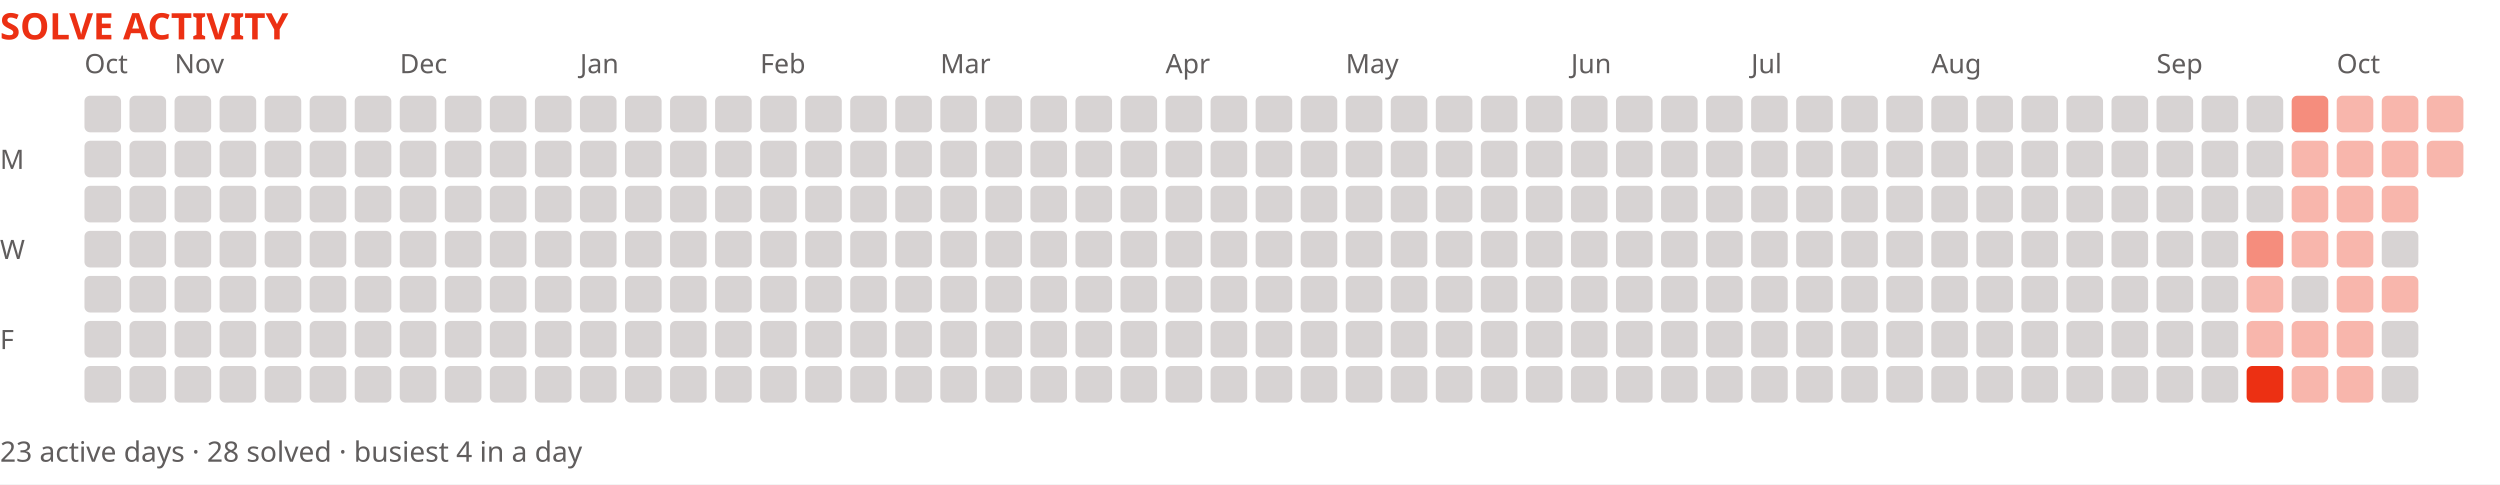
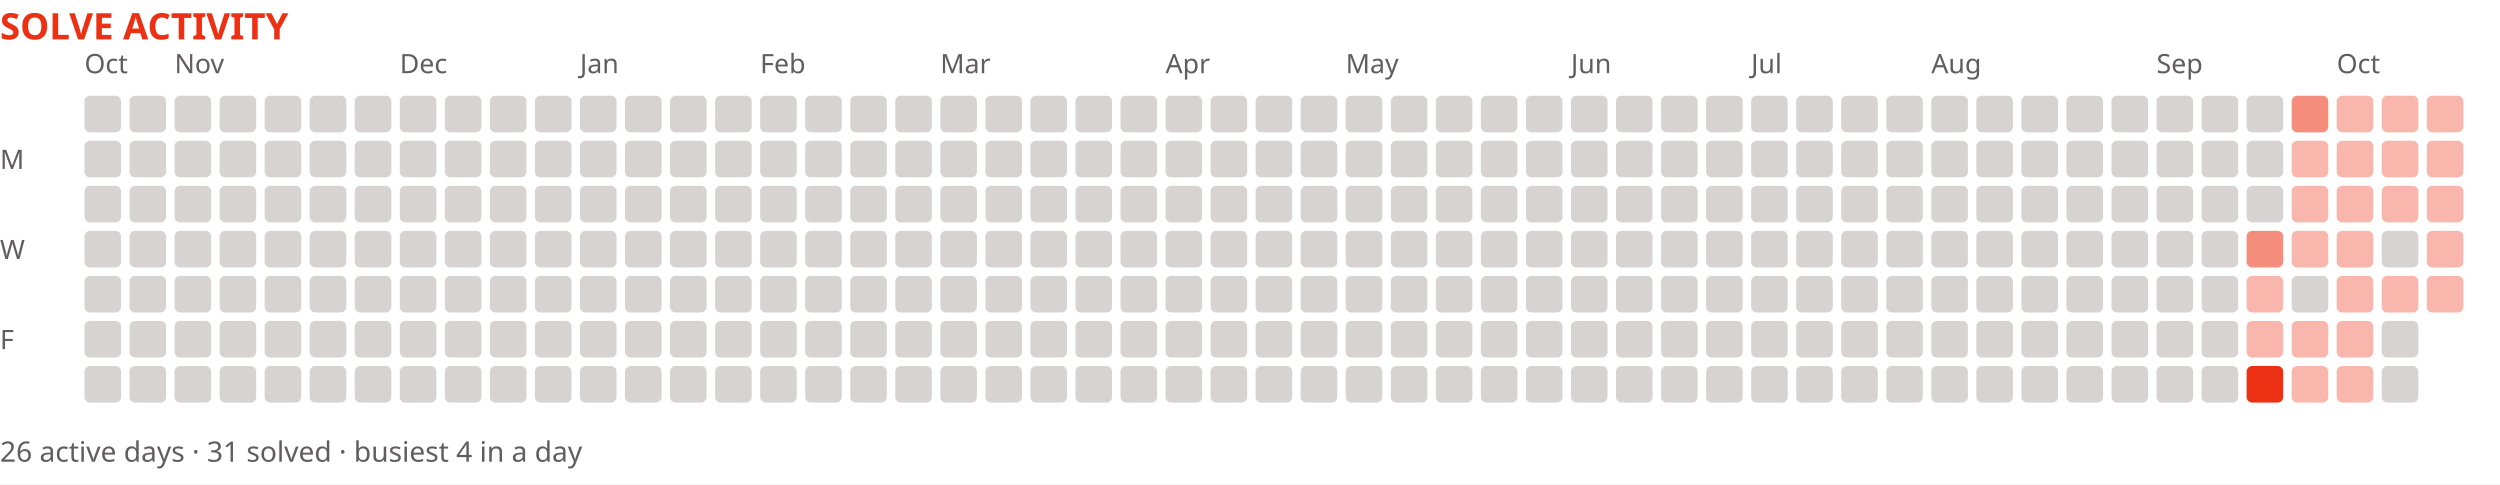
<svg xmlns="http://www.w3.org/2000/svg" width="888" height="172" viewBox="0 0 888 172" role="img" aria-label="Solve activity over the last year">
  <rect width="888" height="172" fill="#ffffff" />
  <text x="0" y="14" font-family="system-ui,sans-serif" font-size="13" font-weight="700" fill="#ec3013">SOLVE ACTIVITY</text>
  <text x="30" y="26" font-family="system-ui,sans-serif" font-size="9.5" fill="#605d5d">Oct</text>
  <text x="62" y="26" font-family="system-ui,sans-serif" font-size="9.5" fill="#605d5d">Nov</text>
  <text x="142" y="26" font-family="system-ui,sans-serif" font-size="9.5" fill="#605d5d">Dec</text>
  <text x="206" y="26" font-family="system-ui,sans-serif" font-size="9.5" fill="#605d5d">Jan</text>
  <text x="270" y="26" font-family="system-ui,sans-serif" font-size="9.5" fill="#605d5d">Feb</text>
  <text x="334" y="26" font-family="system-ui,sans-serif" font-size="9.5" fill="#605d5d">Mar</text>
  <text x="414" y="26" font-family="system-ui,sans-serif" font-size="9.5" fill="#605d5d">Apr</text>
  <text x="478" y="26" font-family="system-ui,sans-serif" font-size="9.5" fill="#605d5d">May</text>
  <text x="558" y="26" font-family="system-ui,sans-serif" font-size="9.5" fill="#605d5d">Jun</text>
  <text x="622" y="26" font-family="system-ui,sans-serif" font-size="9.5" fill="#605d5d">Jul</text>
  <text x="686" y="26" font-family="system-ui,sans-serif" font-size="9.5" fill="#605d5d">Aug</text>
  <text x="766" y="26" font-family="system-ui,sans-serif" font-size="9.5" fill="#605d5d">Sep</text>
  <text x="830" y="26" font-family="system-ui,sans-serif" font-size="9.5" fill="#605d5d">Oct</text>
  <text x="0" y="60" font-family="system-ui,sans-serif" font-size="9.5" fill="#605d5d">M</text>
  <text x="0" y="92" font-family="system-ui,sans-serif" font-size="9.5" fill="#605d5d">W</text>
  <text x="0" y="124" font-family="system-ui,sans-serif" font-size="9.5" fill="#605d5d">F</text>
  <rect x="30" y="34" width="13" height="13" fill="#d7d3d3" rx="2" />
  <rect x="30" y="50" width="13" height="13" fill="#d7d3d3" rx="2" />
  <rect x="30" y="66" width="13" height="13" fill="#d7d3d3" rx="2" />
  <rect x="30" y="82" width="13" height="13" fill="#d7d3d3" rx="2" />
  <rect x="30" y="98" width="13" height="13" fill="#d7d3d3" rx="2" />
  <rect x="30" y="114" width="13" height="13" fill="#d7d3d3" rx="2" />
  <rect x="30" y="130" width="13" height="13" fill="#d7d3d3" rx="2" />
  <rect x="46" y="34" width="13" height="13" fill="#d7d3d3" rx="2" />
  <rect x="46" y="50" width="13" height="13" fill="#d7d3d3" rx="2" />
  <rect x="46" y="66" width="13" height="13" fill="#d7d3d3" rx="2" />
  <rect x="46" y="82" width="13" height="13" fill="#d7d3d3" rx="2" />
  <rect x="46" y="98" width="13" height="13" fill="#d7d3d3" rx="2" />
  <rect x="46" y="114" width="13" height="13" fill="#d7d3d3" rx="2" />
  <rect x="46" y="130" width="13" height="13" fill="#d7d3d3" rx="2" />
  <rect x="62" y="34" width="13" height="13" fill="#d7d3d3" rx="2" />
  <rect x="62" y="50" width="13" height="13" fill="#d7d3d3" rx="2" />
  <rect x="62" y="66" width="13" height="13" fill="#d7d3d3" rx="2" />
  <rect x="62" y="82" width="13" height="13" fill="#d7d3d3" rx="2" />
  <rect x="62" y="98" width="13" height="13" fill="#d7d3d3" rx="2" />
  <rect x="62" y="114" width="13" height="13" fill="#d7d3d3" rx="2" />
  <rect x="62" y="130" width="13" height="13" fill="#d7d3d3" rx="2" />
  <rect x="78" y="34" width="13" height="13" fill="#d7d3d3" rx="2" />
  <rect x="78" y="50" width="13" height="13" fill="#d7d3d3" rx="2" />
  <rect x="78" y="66" width="13" height="13" fill="#d7d3d3" rx="2" />
  <rect x="78" y="82" width="13" height="13" fill="#d7d3d3" rx="2" />
  <rect x="78" y="98" width="13" height="13" fill="#d7d3d3" rx="2" />
  <rect x="78" y="114" width="13" height="13" fill="#d7d3d3" rx="2" />
  <rect x="78" y="130" width="13" height="13" fill="#d7d3d3" rx="2" />
  <rect x="94" y="34" width="13" height="13" fill="#d7d3d3" rx="2" />
  <rect x="94" y="50" width="13" height="13" fill="#d7d3d3" rx="2" />
  <rect x="94" y="66" width="13" height="13" fill="#d7d3d3" rx="2" />
  <rect x="94" y="82" width="13" height="13" fill="#d7d3d3" rx="2" />
  <rect x="94" y="98" width="13" height="13" fill="#d7d3d3" rx="2" />
  <rect x="94" y="114" width="13" height="13" fill="#d7d3d3" rx="2" />
  <rect x="94" y="130" width="13" height="13" fill="#d7d3d3" rx="2" />
  <rect x="110" y="34" width="13" height="13" fill="#d7d3d3" rx="2" />
  <rect x="110" y="50" width="13" height="13" fill="#d7d3d3" rx="2" />
  <rect x="110" y="66" width="13" height="13" fill="#d7d3d3" rx="2" />
  <rect x="110" y="82" width="13" height="13" fill="#d7d3d3" rx="2" />
  <rect x="110" y="98" width="13" height="13" fill="#d7d3d3" rx="2" />
  <rect x="110" y="114" width="13" height="13" fill="#d7d3d3" rx="2" />
  <rect x="110" y="130" width="13" height="13" fill="#d7d3d3" rx="2" />
  <rect x="126" y="34" width="13" height="13" fill="#d7d3d3" rx="2" />
  <rect x="126" y="50" width="13" height="13" fill="#d7d3d3" rx="2" />
  <rect x="126" y="66" width="13" height="13" fill="#d7d3d3" rx="2" />
  <rect x="126" y="82" width="13" height="13" fill="#d7d3d3" rx="2" />
  <rect x="126" y="98" width="13" height="13" fill="#d7d3d3" rx="2" />
  <rect x="126" y="114" width="13" height="13" fill="#d7d3d3" rx="2" />
  <rect x="126" y="130" width="13" height="13" fill="#d7d3d3" rx="2" />
  <rect x="142" y="34" width="13" height="13" fill="#d7d3d3" rx="2" />
  <rect x="142" y="50" width="13" height="13" fill="#d7d3d3" rx="2" />
  <rect x="142" y="66" width="13" height="13" fill="#d7d3d3" rx="2" />
  <rect x="142" y="82" width="13" height="13" fill="#d7d3d3" rx="2" />
  <rect x="142" y="98" width="13" height="13" fill="#d7d3d3" rx="2" />
  <rect x="142" y="114" width="13" height="13" fill="#d7d3d3" rx="2" />
  <rect x="142" y="130" width="13" height="13" fill="#d7d3d3" rx="2" />
  <rect x="158" y="34" width="13" height="13" fill="#d7d3d3" rx="2" />
  <rect x="158" y="50" width="13" height="13" fill="#d7d3d3" rx="2" />
  <rect x="158" y="66" width="13" height="13" fill="#d7d3d3" rx="2" />
  <rect x="158" y="82" width="13" height="13" fill="#d7d3d3" rx="2" />
  <rect x="158" y="98" width="13" height="13" fill="#d7d3d3" rx="2" />
  <rect x="158" y="114" width="13" height="13" fill="#d7d3d3" rx="2" />
  <rect x="158" y="130" width="13" height="13" fill="#d7d3d3" rx="2" />
  <rect x="174" y="34" width="13" height="13" fill="#d7d3d3" rx="2" />
  <rect x="174" y="50" width="13" height="13" fill="#d7d3d3" rx="2" />
  <rect x="174" y="66" width="13" height="13" fill="#d7d3d3" rx="2" />
  <rect x="174" y="82" width="13" height="13" fill="#d7d3d3" rx="2" />
  <rect x="174" y="98" width="13" height="13" fill="#d7d3d3" rx="2" />
  <rect x="174" y="114" width="13" height="13" fill="#d7d3d3" rx="2" />
  <rect x="174" y="130" width="13" height="13" fill="#d7d3d3" rx="2" />
  <rect x="190" y="34" width="13" height="13" fill="#d7d3d3" rx="2" />
  <rect x="190" y="50" width="13" height="13" fill="#d7d3d3" rx="2" />
  <rect x="190" y="66" width="13" height="13" fill="#d7d3d3" rx="2" />
  <rect x="190" y="82" width="13" height="13" fill="#d7d3d3" rx="2" />
  <rect x="190" y="98" width="13" height="13" fill="#d7d3d3" rx="2" />
  <rect x="190" y="114" width="13" height="13" fill="#d7d3d3" rx="2" />
  <rect x="190" y="130" width="13" height="13" fill="#d7d3d3" rx="2" />
  <rect x="206" y="34" width="13" height="13" fill="#d7d3d3" rx="2" />
  <rect x="206" y="50" width="13" height="13" fill="#d7d3d3" rx="2" />
  <rect x="206" y="66" width="13" height="13" fill="#d7d3d3" rx="2" />
  <rect x="206" y="82" width="13" height="13" fill="#d7d3d3" rx="2" />
  <rect x="206" y="98" width="13" height="13" fill="#d7d3d3" rx="2" />
  <rect x="206" y="114" width="13" height="13" fill="#d7d3d3" rx="2" />
  <rect x="206" y="130" width="13" height="13" fill="#d7d3d3" rx="2" />
  <rect x="222" y="34" width="13" height="13" fill="#d7d3d3" rx="2" />
  <rect x="222" y="50" width="13" height="13" fill="#d7d3d3" rx="2" />
  <rect x="222" y="66" width="13" height="13" fill="#d7d3d3" rx="2" />
  <rect x="222" y="82" width="13" height="13" fill="#d7d3d3" rx="2" />
  <rect x="222" y="98" width="13" height="13" fill="#d7d3d3" rx="2" />
  <rect x="222" y="114" width="13" height="13" fill="#d7d3d3" rx="2" />
  <rect x="222" y="130" width="13" height="13" fill="#d7d3d3" rx="2" />
  <rect x="238" y="34" width="13" height="13" fill="#d7d3d3" rx="2" />
  <rect x="238" y="50" width="13" height="13" fill="#d7d3d3" rx="2" />
  <rect x="238" y="66" width="13" height="13" fill="#d7d3d3" rx="2" />
  <rect x="238" y="82" width="13" height="13" fill="#d7d3d3" rx="2" />
  <rect x="238" y="98" width="13" height="13" fill="#d7d3d3" rx="2" />
  <rect x="238" y="114" width="13" height="13" fill="#d7d3d3" rx="2" />
  <rect x="238" y="130" width="13" height="13" fill="#d7d3d3" rx="2" />
  <rect x="254" y="34" width="13" height="13" fill="#d7d3d3" rx="2" />
  <rect x="254" y="50" width="13" height="13" fill="#d7d3d3" rx="2" />
  <rect x="254" y="66" width="13" height="13" fill="#d7d3d3" rx="2" />
  <rect x="254" y="82" width="13" height="13" fill="#d7d3d3" rx="2" />
  <rect x="254" y="98" width="13" height="13" fill="#d7d3d3" rx="2" />
  <rect x="254" y="114" width="13" height="13" fill="#d7d3d3" rx="2" />
  <rect x="254" y="130" width="13" height="13" fill="#d7d3d3" rx="2" />
  <rect x="270" y="34" width="13" height="13" fill="#d7d3d3" rx="2" />
  <rect x="270" y="50" width="13" height="13" fill="#d7d3d3" rx="2" />
  <rect x="270" y="66" width="13" height="13" fill="#d7d3d3" rx="2" />
  <rect x="270" y="82" width="13" height="13" fill="#d7d3d3" rx="2" />
  <rect x="270" y="98" width="13" height="13" fill="#d7d3d3" rx="2" />
  <rect x="270" y="114" width="13" height="13" fill="#d7d3d3" rx="2" />
  <rect x="270" y="130" width="13" height="13" fill="#d7d3d3" rx="2" />
  <rect x="286" y="34" width="13" height="13" fill="#d7d3d3" rx="2" />
  <rect x="286" y="50" width="13" height="13" fill="#d7d3d3" rx="2" />
  <rect x="286" y="66" width="13" height="13" fill="#d7d3d3" rx="2" />
  <rect x="286" y="82" width="13" height="13" fill="#d7d3d3" rx="2" />
  <rect x="286" y="98" width="13" height="13" fill="#d7d3d3" rx="2" />
  <rect x="286" y="114" width="13" height="13" fill="#d7d3d3" rx="2" />
  <rect x="286" y="130" width="13" height="13" fill="#d7d3d3" rx="2" />
  <rect x="302" y="34" width="13" height="13" fill="#d7d3d3" rx="2" />
  <rect x="302" y="50" width="13" height="13" fill="#d7d3d3" rx="2" />
  <rect x="302" y="66" width="13" height="13" fill="#d7d3d3" rx="2" />
  <rect x="302" y="82" width="13" height="13" fill="#d7d3d3" rx="2" />
  <rect x="302" y="98" width="13" height="13" fill="#d7d3d3" rx="2" />
  <rect x="302" y="114" width="13" height="13" fill="#d7d3d3" rx="2" />
  <rect x="302" y="130" width="13" height="13" fill="#d7d3d3" rx="2" />
  <rect x="318" y="34" width="13" height="13" fill="#d7d3d3" rx="2" />
  <rect x="318" y="50" width="13" height="13" fill="#d7d3d3" rx="2" />
  <rect x="318" y="66" width="13" height="13" fill="#d7d3d3" rx="2" />
  <rect x="318" y="82" width="13" height="13" fill="#d7d3d3" rx="2" />
  <rect x="318" y="98" width="13" height="13" fill="#d7d3d3" rx="2" />
  <rect x="318" y="114" width="13" height="13" fill="#d7d3d3" rx="2" />
  <rect x="318" y="130" width="13" height="13" fill="#d7d3d3" rx="2" />
  <rect x="334" y="34" width="13" height="13" fill="#d7d3d3" rx="2" />
  <rect x="334" y="50" width="13" height="13" fill="#d7d3d3" rx="2" />
  <rect x="334" y="66" width="13" height="13" fill="#d7d3d3" rx="2" />
  <rect x="334" y="82" width="13" height="13" fill="#d7d3d3" rx="2" />
  <rect x="334" y="98" width="13" height="13" fill="#d7d3d3" rx="2" />
  <rect x="334" y="114" width="13" height="13" fill="#d7d3d3" rx="2" />
  <rect x="334" y="130" width="13" height="13" fill="#d7d3d3" rx="2" />
  <rect x="350" y="34" width="13" height="13" fill="#d7d3d3" rx="2" />
  <rect x="350" y="50" width="13" height="13" fill="#d7d3d3" rx="2" />
  <rect x="350" y="66" width="13" height="13" fill="#d7d3d3" rx="2" />
  <rect x="350" y="82" width="13" height="13" fill="#d7d3d3" rx="2" />
  <rect x="350" y="98" width="13" height="13" fill="#d7d3d3" rx="2" />
  <rect x="350" y="114" width="13" height="13" fill="#d7d3d3" rx="2" />
  <rect x="350" y="130" width="13" height="13" fill="#d7d3d3" rx="2" />
  <rect x="366" y="34" width="13" height="13" fill="#d7d3d3" rx="2" />
  <rect x="366" y="50" width="13" height="13" fill="#d7d3d3" rx="2" />
  <rect x="366" y="66" width="13" height="13" fill="#d7d3d3" rx="2" />
  <rect x="366" y="82" width="13" height="13" fill="#d7d3d3" rx="2" />
  <rect x="366" y="98" width="13" height="13" fill="#d7d3d3" rx="2" />
  <rect x="366" y="114" width="13" height="13" fill="#d7d3d3" rx="2" />
  <rect x="366" y="130" width="13" height="13" fill="#d7d3d3" rx="2" />
  <rect x="382" y="34" width="13" height="13" fill="#d7d3d3" rx="2" />
  <rect x="382" y="50" width="13" height="13" fill="#d7d3d3" rx="2" />
  <rect x="382" y="66" width="13" height="13" fill="#d7d3d3" rx="2" />
  <rect x="382" y="82" width="13" height="13" fill="#d7d3d3" rx="2" />
  <rect x="382" y="98" width="13" height="13" fill="#d7d3d3" rx="2" />
  <rect x="382" y="114" width="13" height="13" fill="#d7d3d3" rx="2" />
  <rect x="382" y="130" width="13" height="13" fill="#d7d3d3" rx="2" />
  <rect x="398" y="34" width="13" height="13" fill="#d7d3d3" rx="2" />
  <rect x="398" y="50" width="13" height="13" fill="#d7d3d3" rx="2" />
  <rect x="398" y="66" width="13" height="13" fill="#d7d3d3" rx="2" />
  <rect x="398" y="82" width="13" height="13" fill="#d7d3d3" rx="2" />
  <rect x="398" y="98" width="13" height="13" fill="#d7d3d3" rx="2" />
  <rect x="398" y="114" width="13" height="13" fill="#d7d3d3" rx="2" />
  <rect x="398" y="130" width="13" height="13" fill="#d7d3d3" rx="2" />
  <rect x="414" y="34" width="13" height="13" fill="#d7d3d3" rx="2" />
  <rect x="414" y="50" width="13" height="13" fill="#d7d3d3" rx="2" />
  <rect x="414" y="66" width="13" height="13" fill="#d7d3d3" rx="2" />
  <rect x="414" y="82" width="13" height="13" fill="#d7d3d3" rx="2" />
  <rect x="414" y="98" width="13" height="13" fill="#d7d3d3" rx="2" />
  <rect x="414" y="114" width="13" height="13" fill="#d7d3d3" rx="2" />
  <rect x="414" y="130" width="13" height="13" fill="#d7d3d3" rx="2" />
  <rect x="430" y="34" width="13" height="13" fill="#d7d3d3" rx="2" />
  <rect x="430" y="50" width="13" height="13" fill="#d7d3d3" rx="2" />
  <rect x="430" y="66" width="13" height="13" fill="#d7d3d3" rx="2" />
  <rect x="430" y="82" width="13" height="13" fill="#d7d3d3" rx="2" />
  <rect x="430" y="98" width="13" height="13" fill="#d7d3d3" rx="2" />
  <rect x="430" y="114" width="13" height="13" fill="#d7d3d3" rx="2" />
  <rect x="430" y="130" width="13" height="13" fill="#d7d3d3" rx="2" />
  <rect x="446" y="34" width="13" height="13" fill="#d7d3d3" rx="2" />
  <rect x="446" y="50" width="13" height="13" fill="#d7d3d3" rx="2" />
  <rect x="446" y="66" width="13" height="13" fill="#d7d3d3" rx="2" />
  <rect x="446" y="82" width="13" height="13" fill="#d7d3d3" rx="2" />
  <rect x="446" y="98" width="13" height="13" fill="#d7d3d3" rx="2" />
  <rect x="446" y="114" width="13" height="13" fill="#d7d3d3" rx="2" />
  <rect x="446" y="130" width="13" height="13" fill="#d7d3d3" rx="2" />
  <rect x="462" y="34" width="13" height="13" fill="#d7d3d3" rx="2" />
  <rect x="462" y="50" width="13" height="13" fill="#d7d3d3" rx="2" />
  <rect x="462" y="66" width="13" height="13" fill="#d7d3d3" rx="2" />
  <rect x="462" y="82" width="13" height="13" fill="#d7d3d3" rx="2" />
  <rect x="462" y="98" width="13" height="13" fill="#d7d3d3" rx="2" />
  <rect x="462" y="114" width="13" height="13" fill="#d7d3d3" rx="2" />
  <rect x="462" y="130" width="13" height="13" fill="#d7d3d3" rx="2" />
  <rect x="478" y="34" width="13" height="13" fill="#d7d3d3" rx="2" />
  <rect x="478" y="50" width="13" height="13" fill="#d7d3d3" rx="2" />
  <rect x="478" y="66" width="13" height="13" fill="#d7d3d3" rx="2" />
  <rect x="478" y="82" width="13" height="13" fill="#d7d3d3" rx="2" />
  <rect x="478" y="98" width="13" height="13" fill="#d7d3d3" rx="2" />
  <rect x="478" y="114" width="13" height="13" fill="#d7d3d3" rx="2" />
  <rect x="478" y="130" width="13" height="13" fill="#d7d3d3" rx="2" />
  <rect x="494" y="34" width="13" height="13" fill="#d7d3d3" rx="2" />
  <rect x="494" y="50" width="13" height="13" fill="#d7d3d3" rx="2" />
  <rect x="494" y="66" width="13" height="13" fill="#d7d3d3" rx="2" />
  <rect x="494" y="82" width="13" height="13" fill="#d7d3d3" rx="2" />
  <rect x="494" y="98" width="13" height="13" fill="#d7d3d3" rx="2" />
  <rect x="494" y="114" width="13" height="13" fill="#d7d3d3" rx="2" />
  <rect x="494" y="130" width="13" height="13" fill="#d7d3d3" rx="2" />
  <rect x="510" y="34" width="13" height="13" fill="#d7d3d3" rx="2" />
  <rect x="510" y="50" width="13" height="13" fill="#d7d3d3" rx="2" />
  <rect x="510" y="66" width="13" height="13" fill="#d7d3d3" rx="2" />
  <rect x="510" y="82" width="13" height="13" fill="#d7d3d3" rx="2" />
  <rect x="510" y="98" width="13" height="13" fill="#d7d3d3" rx="2" />
  <rect x="510" y="114" width="13" height="13" fill="#d7d3d3" rx="2" />
  <rect x="510" y="130" width="13" height="13" fill="#d7d3d3" rx="2" />
  <rect x="526" y="34" width="13" height="13" fill="#d7d3d3" rx="2" />
  <rect x="526" y="50" width="13" height="13" fill="#d7d3d3" rx="2" />
  <rect x="526" y="66" width="13" height="13" fill="#d7d3d3" rx="2" />
  <rect x="526" y="82" width="13" height="13" fill="#d7d3d3" rx="2" />
  <rect x="526" y="98" width="13" height="13" fill="#d7d3d3" rx="2" />
  <rect x="526" y="114" width="13" height="13" fill="#d7d3d3" rx="2" />
  <rect x="526" y="130" width="13" height="13" fill="#d7d3d3" rx="2" />
  <rect x="542" y="34" width="13" height="13" fill="#d7d3d3" rx="2" />
  <rect x="542" y="50" width="13" height="13" fill="#d7d3d3" rx="2" />
  <rect x="542" y="66" width="13" height="13" fill="#d7d3d3" rx="2" />
  <rect x="542" y="82" width="13" height="13" fill="#d7d3d3" rx="2" />
  <rect x="542" y="98" width="13" height="13" fill="#d7d3d3" rx="2" />
  <rect x="542" y="114" width="13" height="13" fill="#d7d3d3" rx="2" />
  <rect x="542" y="130" width="13" height="13" fill="#d7d3d3" rx="2" />
  <rect x="558" y="34" width="13" height="13" fill="#d7d3d3" rx="2" />
  <rect x="558" y="50" width="13" height="13" fill="#d7d3d3" rx="2" />
  <rect x="558" y="66" width="13" height="13" fill="#d7d3d3" rx="2" />
  <rect x="558" y="82" width="13" height="13" fill="#d7d3d3" rx="2" />
  <rect x="558" y="98" width="13" height="13" fill="#d7d3d3" rx="2" />
  <rect x="558" y="114" width="13" height="13" fill="#d7d3d3" rx="2" />
  <rect x="558" y="130" width="13" height="13" fill="#d7d3d3" rx="2" />
  <rect x="574" y="34" width="13" height="13" fill="#d7d3d3" rx="2" />
  <rect x="574" y="50" width="13" height="13" fill="#d7d3d3" rx="2" />
  <rect x="574" y="66" width="13" height="13" fill="#d7d3d3" rx="2" />
  <rect x="574" y="82" width="13" height="13" fill="#d7d3d3" rx="2" />
  <rect x="574" y="98" width="13" height="13" fill="#d7d3d3" rx="2" />
  <rect x="574" y="114" width="13" height="13" fill="#d7d3d3" rx="2" />
  <rect x="574" y="130" width="13" height="13" fill="#d7d3d3" rx="2" />
  <rect x="590" y="34" width="13" height="13" fill="#d7d3d3" rx="2" />
  <rect x="590" y="50" width="13" height="13" fill="#d7d3d3" rx="2" />
  <rect x="590" y="66" width="13" height="13" fill="#d7d3d3" rx="2" />
  <rect x="590" y="82" width="13" height="13" fill="#d7d3d3" rx="2" />
  <rect x="590" y="98" width="13" height="13" fill="#d7d3d3" rx="2" />
  <rect x="590" y="114" width="13" height="13" fill="#d7d3d3" rx="2" />
  <rect x="590" y="130" width="13" height="13" fill="#d7d3d3" rx="2" />
  <rect x="606" y="34" width="13" height="13" fill="#d7d3d3" rx="2" />
  <rect x="606" y="50" width="13" height="13" fill="#d7d3d3" rx="2" />
  <rect x="606" y="66" width="13" height="13" fill="#d7d3d3" rx="2" />
  <rect x="606" y="82" width="13" height="13" fill="#d7d3d3" rx="2" />
  <rect x="606" y="98" width="13" height="13" fill="#d7d3d3" rx="2" />
  <rect x="606" y="114" width="13" height="13" fill="#d7d3d3" rx="2" />
  <rect x="606" y="130" width="13" height="13" fill="#d7d3d3" rx="2" />
  <rect x="622" y="34" width="13" height="13" fill="#d7d3d3" rx="2" />
  <rect x="622" y="50" width="13" height="13" fill="#d7d3d3" rx="2" />
  <rect x="622" y="66" width="13" height="13" fill="#d7d3d3" rx="2" />
  <rect x="622" y="82" width="13" height="13" fill="#d7d3d3" rx="2" />
  <rect x="622" y="98" width="13" height="13" fill="#d7d3d3" rx="2" />
  <rect x="622" y="114" width="13" height="13" fill="#d7d3d3" rx="2" />
  <rect x="622" y="130" width="13" height="13" fill="#d7d3d3" rx="2" />
  <rect x="638" y="34" width="13" height="13" fill="#d7d3d3" rx="2" />
  <rect x="638" y="50" width="13" height="13" fill="#d7d3d3" rx="2" />
  <rect x="638" y="66" width="13" height="13" fill="#d7d3d3" rx="2" />
  <rect x="638" y="82" width="13" height="13" fill="#d7d3d3" rx="2" />
  <rect x="638" y="98" width="13" height="13" fill="#d7d3d3" rx="2" />
  <rect x="638" y="114" width="13" height="13" fill="#d7d3d3" rx="2" />
  <rect x="638" y="130" width="13" height="13" fill="#d7d3d3" rx="2" />
  <rect x="654" y="34" width="13" height="13" fill="#d7d3d3" rx="2" />
  <rect x="654" y="50" width="13" height="13" fill="#d7d3d3" rx="2" />
  <rect x="654" y="66" width="13" height="13" fill="#d7d3d3" rx="2" />
  <rect x="654" y="82" width="13" height="13" fill="#d7d3d3" rx="2" />
  <rect x="654" y="98" width="13" height="13" fill="#d7d3d3" rx="2" />
  <rect x="654" y="114" width="13" height="13" fill="#d7d3d3" rx="2" />
  <rect x="654" y="130" width="13" height="13" fill="#d7d3d3" rx="2" />
  <rect x="670" y="34" width="13" height="13" fill="#d7d3d3" rx="2" />
  <rect x="670" y="50" width="13" height="13" fill="#d7d3d3" rx="2" />
  <rect x="670" y="66" width="13" height="13" fill="#d7d3d3" rx="2" />
  <rect x="670" y="82" width="13" height="13" fill="#d7d3d3" rx="2" />
  <rect x="670" y="98" width="13" height="13" fill="#d7d3d3" rx="2" />
  <rect x="670" y="114" width="13" height="13" fill="#d7d3d3" rx="2" />
  <rect x="670" y="130" width="13" height="13" fill="#d7d3d3" rx="2" />
  <rect x="686" y="34" width="13" height="13" fill="#d7d3d3" rx="2" />
  <rect x="686" y="50" width="13" height="13" fill="#d7d3d3" rx="2" />
  <rect x="686" y="66" width="13" height="13" fill="#d7d3d3" rx="2" />
  <rect x="686" y="82" width="13" height="13" fill="#d7d3d3" rx="2" />
  <rect x="686" y="98" width="13" height="13" fill="#d7d3d3" rx="2" />
  <rect x="686" y="114" width="13" height="13" fill="#d7d3d3" rx="2" />
  <rect x="686" y="130" width="13" height="13" fill="#d7d3d3" rx="2" />
  <rect x="702" y="34" width="13" height="13" fill="#d7d3d3" rx="2" />
  <rect x="702" y="50" width="13" height="13" fill="#d7d3d3" rx="2" />
  <rect x="702" y="66" width="13" height="13" fill="#d7d3d3" rx="2" />
  <rect x="702" y="82" width="13" height="13" fill="#d7d3d3" rx="2" />
  <rect x="702" y="98" width="13" height="13" fill="#d7d3d3" rx="2" />
  <rect x="702" y="114" width="13" height="13" fill="#d7d3d3" rx="2" />
  <rect x="702" y="130" width="13" height="13" fill="#d7d3d3" rx="2" />
  <rect x="718" y="34" width="13" height="13" fill="#d7d3d3" rx="2" />
  <rect x="718" y="50" width="13" height="13" fill="#d7d3d3" rx="2" />
  <rect x="718" y="66" width="13" height="13" fill="#d7d3d3" rx="2" />
  <rect x="718" y="82" width="13" height="13" fill="#d7d3d3" rx="2" />
  <rect x="718" y="98" width="13" height="13" fill="#d7d3d3" rx="2" />
  <rect x="718" y="114" width="13" height="13" fill="#d7d3d3" rx="2" />
  <rect x="718" y="130" width="13" height="13" fill="#d7d3d3" rx="2" />
  <rect x="734" y="34" width="13" height="13" fill="#d7d3d3" rx="2" />
  <rect x="734" y="50" width="13" height="13" fill="#d7d3d3" rx="2" />
  <rect x="734" y="66" width="13" height="13" fill="#d7d3d3" rx="2" />
  <rect x="734" y="82" width="13" height="13" fill="#d7d3d3" rx="2" />
  <rect x="734" y="98" width="13" height="13" fill="#d7d3d3" rx="2" />
  <rect x="734" y="114" width="13" height="13" fill="#d7d3d3" rx="2" />
  <rect x="734" y="130" width="13" height="13" fill="#d7d3d3" rx="2" />
  <rect x="750" y="34" width="13" height="13" fill="#d7d3d3" rx="2" />
  <rect x="750" y="50" width="13" height="13" fill="#d7d3d3" rx="2" />
  <rect x="750" y="66" width="13" height="13" fill="#d7d3d3" rx="2" />
  <rect x="750" y="82" width="13" height="13" fill="#d7d3d3" rx="2" />
  <rect x="750" y="98" width="13" height="13" fill="#d7d3d3" rx="2" />
  <rect x="750" y="114" width="13" height="13" fill="#d7d3d3" rx="2" />
  <rect x="750" y="130" width="13" height="13" fill="#d7d3d3" rx="2" />
  <rect x="766" y="34" width="13" height="13" fill="#d7d3d3" rx="2" />
  <rect x="766" y="50" width="13" height="13" fill="#d7d3d3" rx="2" />
  <rect x="766" y="66" width="13" height="13" fill="#d7d3d3" rx="2" />
  <rect x="766" y="82" width="13" height="13" fill="#d7d3d3" rx="2" />
  <rect x="766" y="98" width="13" height="13" fill="#d7d3d3" rx="2" />
  <rect x="766" y="114" width="13" height="13" fill="#d7d3d3" rx="2" />
  <rect x="766" y="130" width="13" height="13" fill="#d7d3d3" rx="2" />
  <rect x="782" y="34" width="13" height="13" fill="#d7d3d3" rx="2" />
  <rect x="782" y="50" width="13" height="13" fill="#d7d3d3" rx="2" />
  <rect x="782" y="66" width="13" height="13" fill="#d7d3d3" rx="2" />
  <rect x="782" y="82" width="13" height="13" fill="#d7d3d3" rx="2" />
  <rect x="782" y="98" width="13" height="13" fill="#d7d3d3" rx="2" />
  <rect x="782" y="114" width="13" height="13" fill="#d7d3d3" rx="2" />
  <rect x="782" y="130" width="13" height="13" fill="#d7d3d3" rx="2" />
  <rect x="798" y="34" width="13" height="13" fill="#d7d3d3" rx="2" />
  <rect x="798" y="50" width="13" height="13" fill="#d7d3d3" rx="2" />
  <rect x="798" y="66" width="13" height="13" fill="#d7d3d3" rx="2" />
  <rect x="798" y="82" width="13" height="13" fill="#ec30138c" rx="2" />
  <rect x="798" y="98" width="13" height="13" fill="#ec301359" rx="2" />
  <rect x="798" y="114" width="13" height="13" fill="#ec301359" rx="2" />
  <rect x="798" y="130" width="13" height="13" fill="#ec3013" rx="2" />
  <rect x="814" y="34" width="13" height="13" fill="#ec30138c" rx="2" />
  <rect x="814" y="50" width="13" height="13" fill="#ec301359" rx="2" />
  <rect x="814" y="66" width="13" height="13" fill="#ec301359" rx="2" />
  <rect x="814" y="82" width="13" height="13" fill="#ec301359" rx="2" />
  <rect x="814" y="98" width="13" height="13" fill="#d7d3d3" rx="2" />
  <rect x="814" y="114" width="13" height="13" fill="#ec301359" rx="2" />
  <rect x="814" y="130" width="13" height="13" fill="#ec301359" rx="2" />
  <rect x="830" y="34" width="13" height="13" fill="#ec301359" rx="2" />
  <rect x="830" y="50" width="13" height="13" fill="#ec301359" rx="2" />
  <rect x="830" y="66" width="13" height="13" fill="#ec301359" rx="2" />
  <rect x="830" y="82" width="13" height="13" fill="#ec301359" rx="2" />
  <rect x="830" y="98" width="13" height="13" fill="#ec301359" rx="2" />
  <rect x="830" y="114" width="13" height="13" fill="#ec301359" rx="2" />
  <rect x="830" y="130" width="13" height="13" fill="#ec301359" rx="2" />
  <rect x="846" y="34" width="13" height="13" fill="#ec301359" rx="2" />
  <rect x="846" y="50" width="13" height="13" fill="#ec301359" rx="2" />
  <rect x="846" y="66" width="13" height="13" fill="#ec301359" rx="2" />
  <rect x="846" y="82" width="13" height="13" fill="#d7d3d3" rx="2" />
  <rect x="846" y="98" width="13" height="13" fill="#ec301359" rx="2" />
  <rect x="846" y="114" width="13" height="13" fill="#d7d3d3" rx="2" />
  <rect x="846" y="130" width="13" height="13" fill="#d7d3d3" rx="2" />
  <rect x="862" y="34" width="13" height="13" fill="#ec301359" rx="2" />
  <rect x="862" y="50" width="13" height="13" fill="#ec301359" rx="2" />
-   <text x="0" y="164" font-family="system-ui,sans-serif" font-size="10" fill="#605d5d">23 active days · 28 solved · busiest 4 in a day</text>
+   <rect x="862" y="66" width="13" height="13" fill="#ec301359" rx="2" />
+   <rect x="862" y="82" width="13" height="13" fill="#ec301359" rx="2" />
+   <rect x="862" y="98" width="13" height="13" fill="#ec301359" rx="2" />
+   <text x="0" y="164" font-family="system-ui,sans-serif" font-size="10" fill="#605d5d">26 active days · 31 solved · busiest 4 in a day</text>
</svg>
